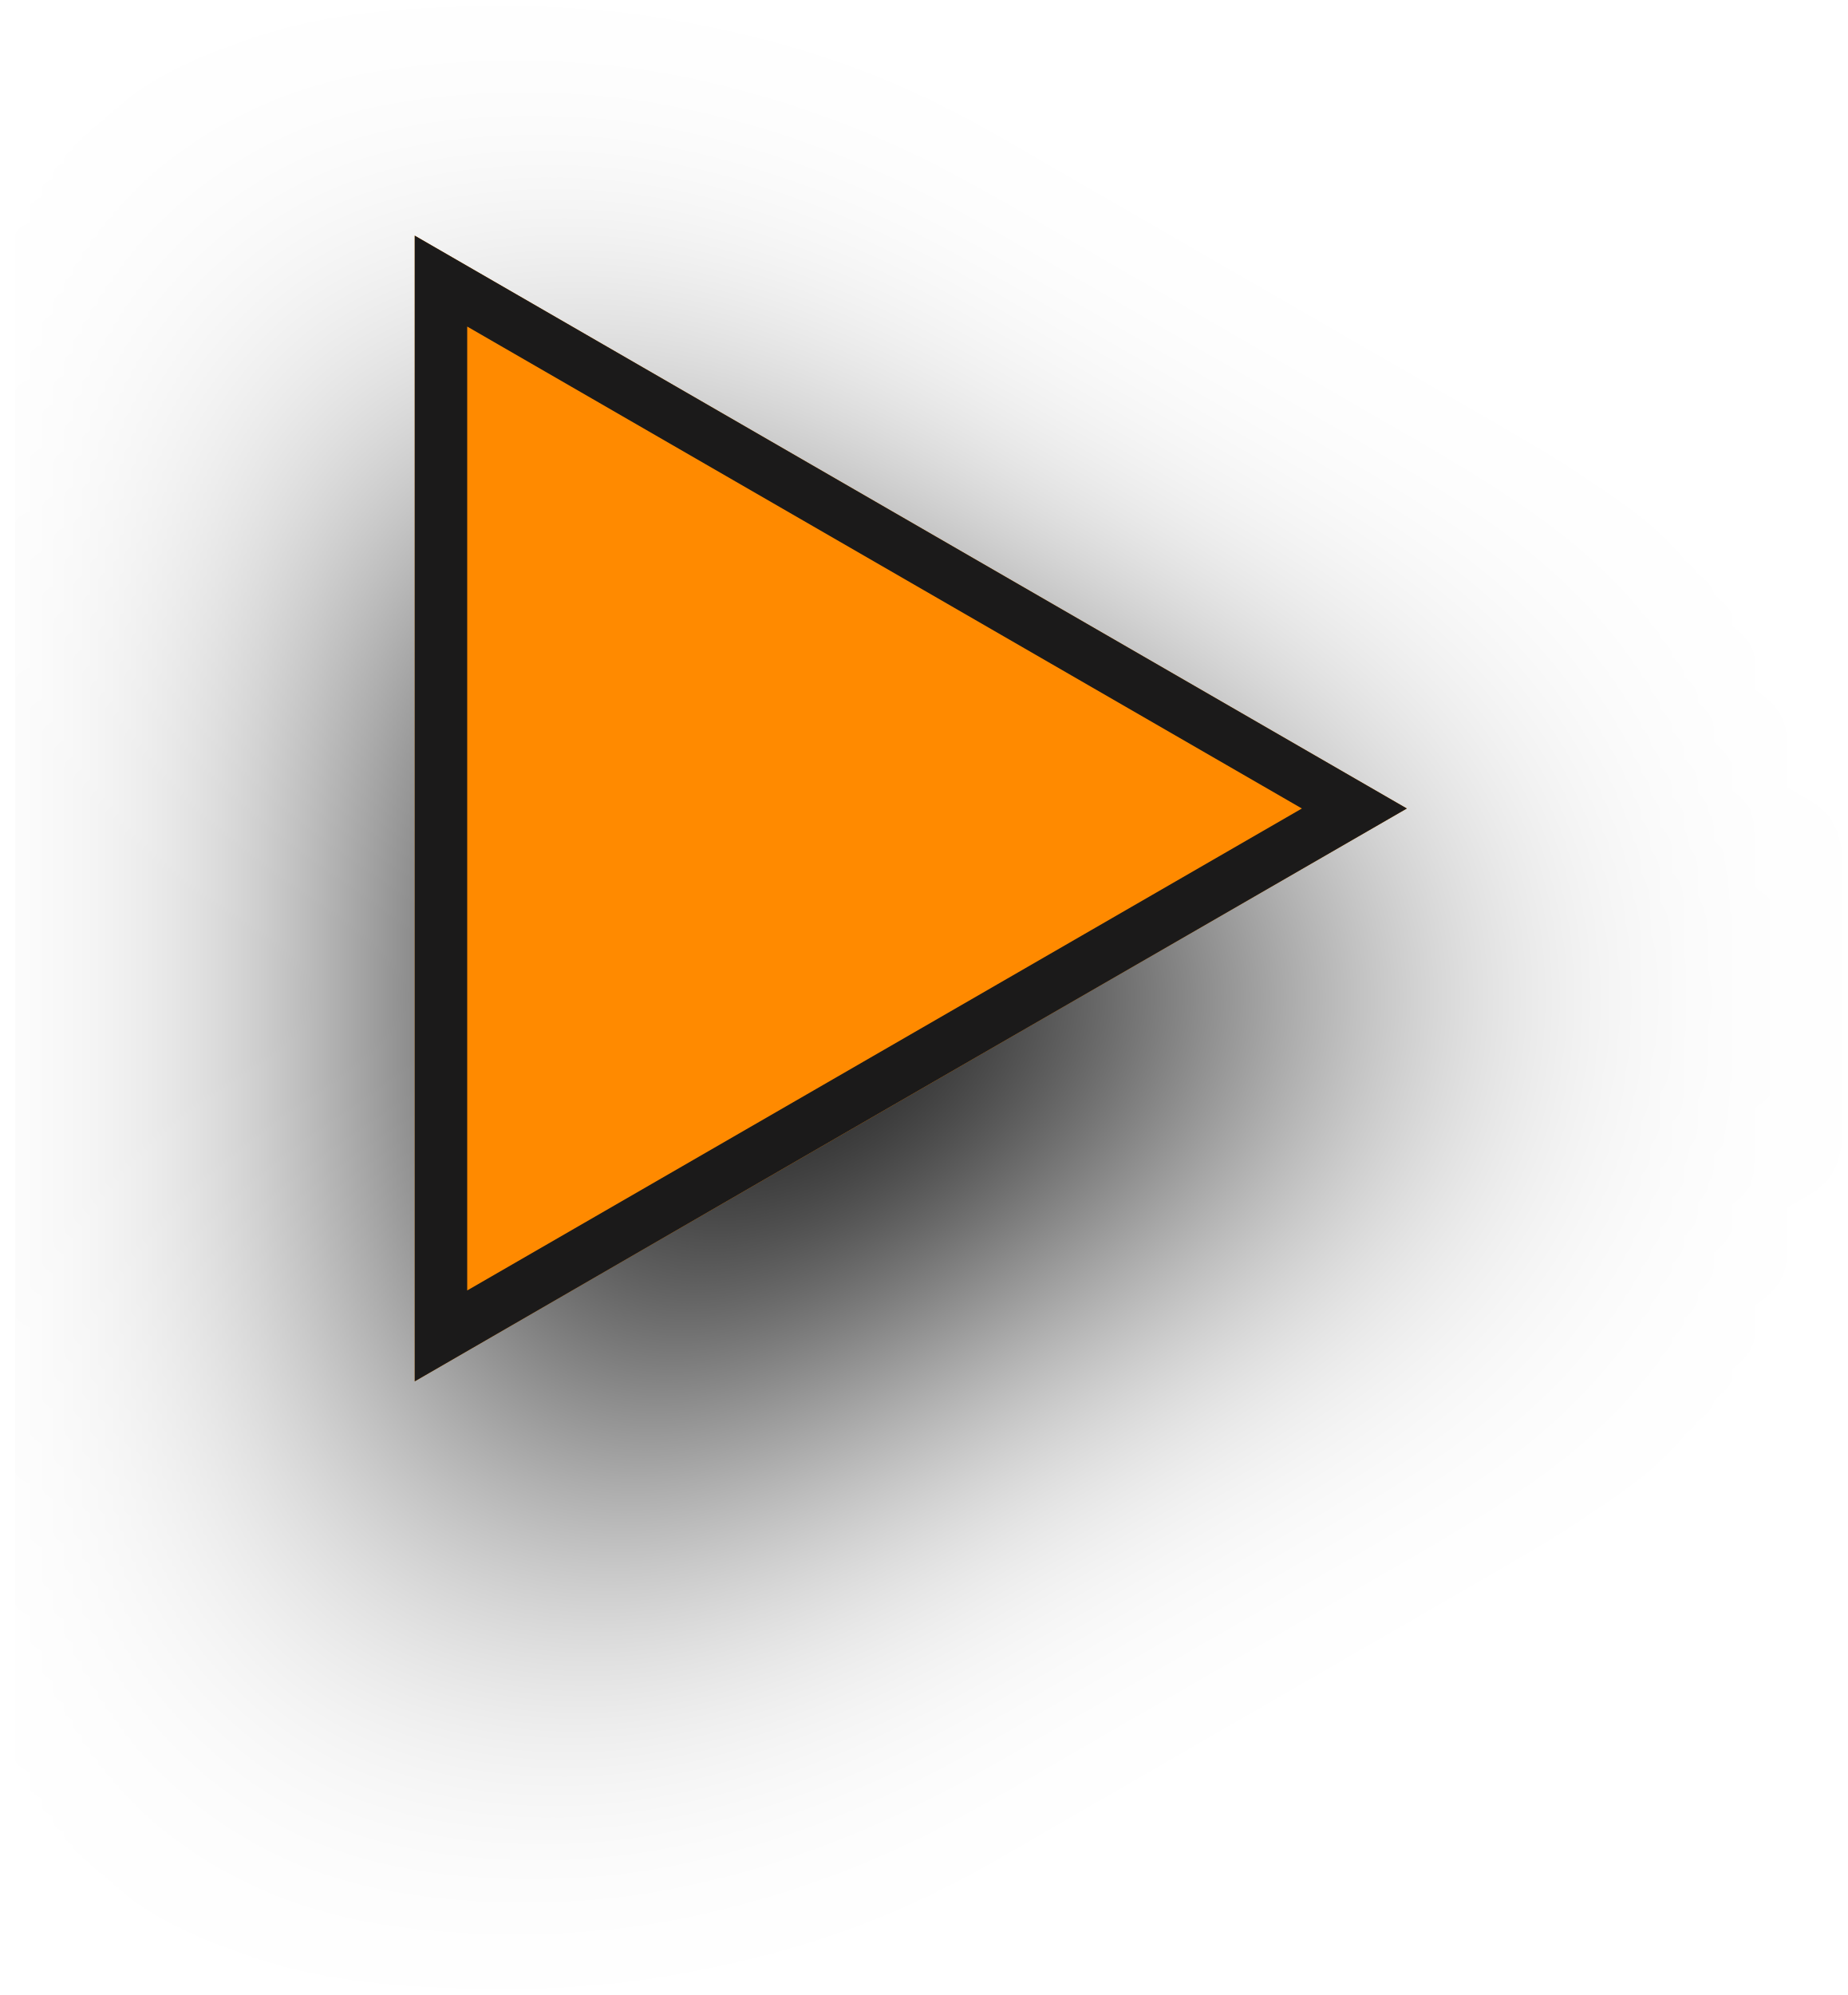
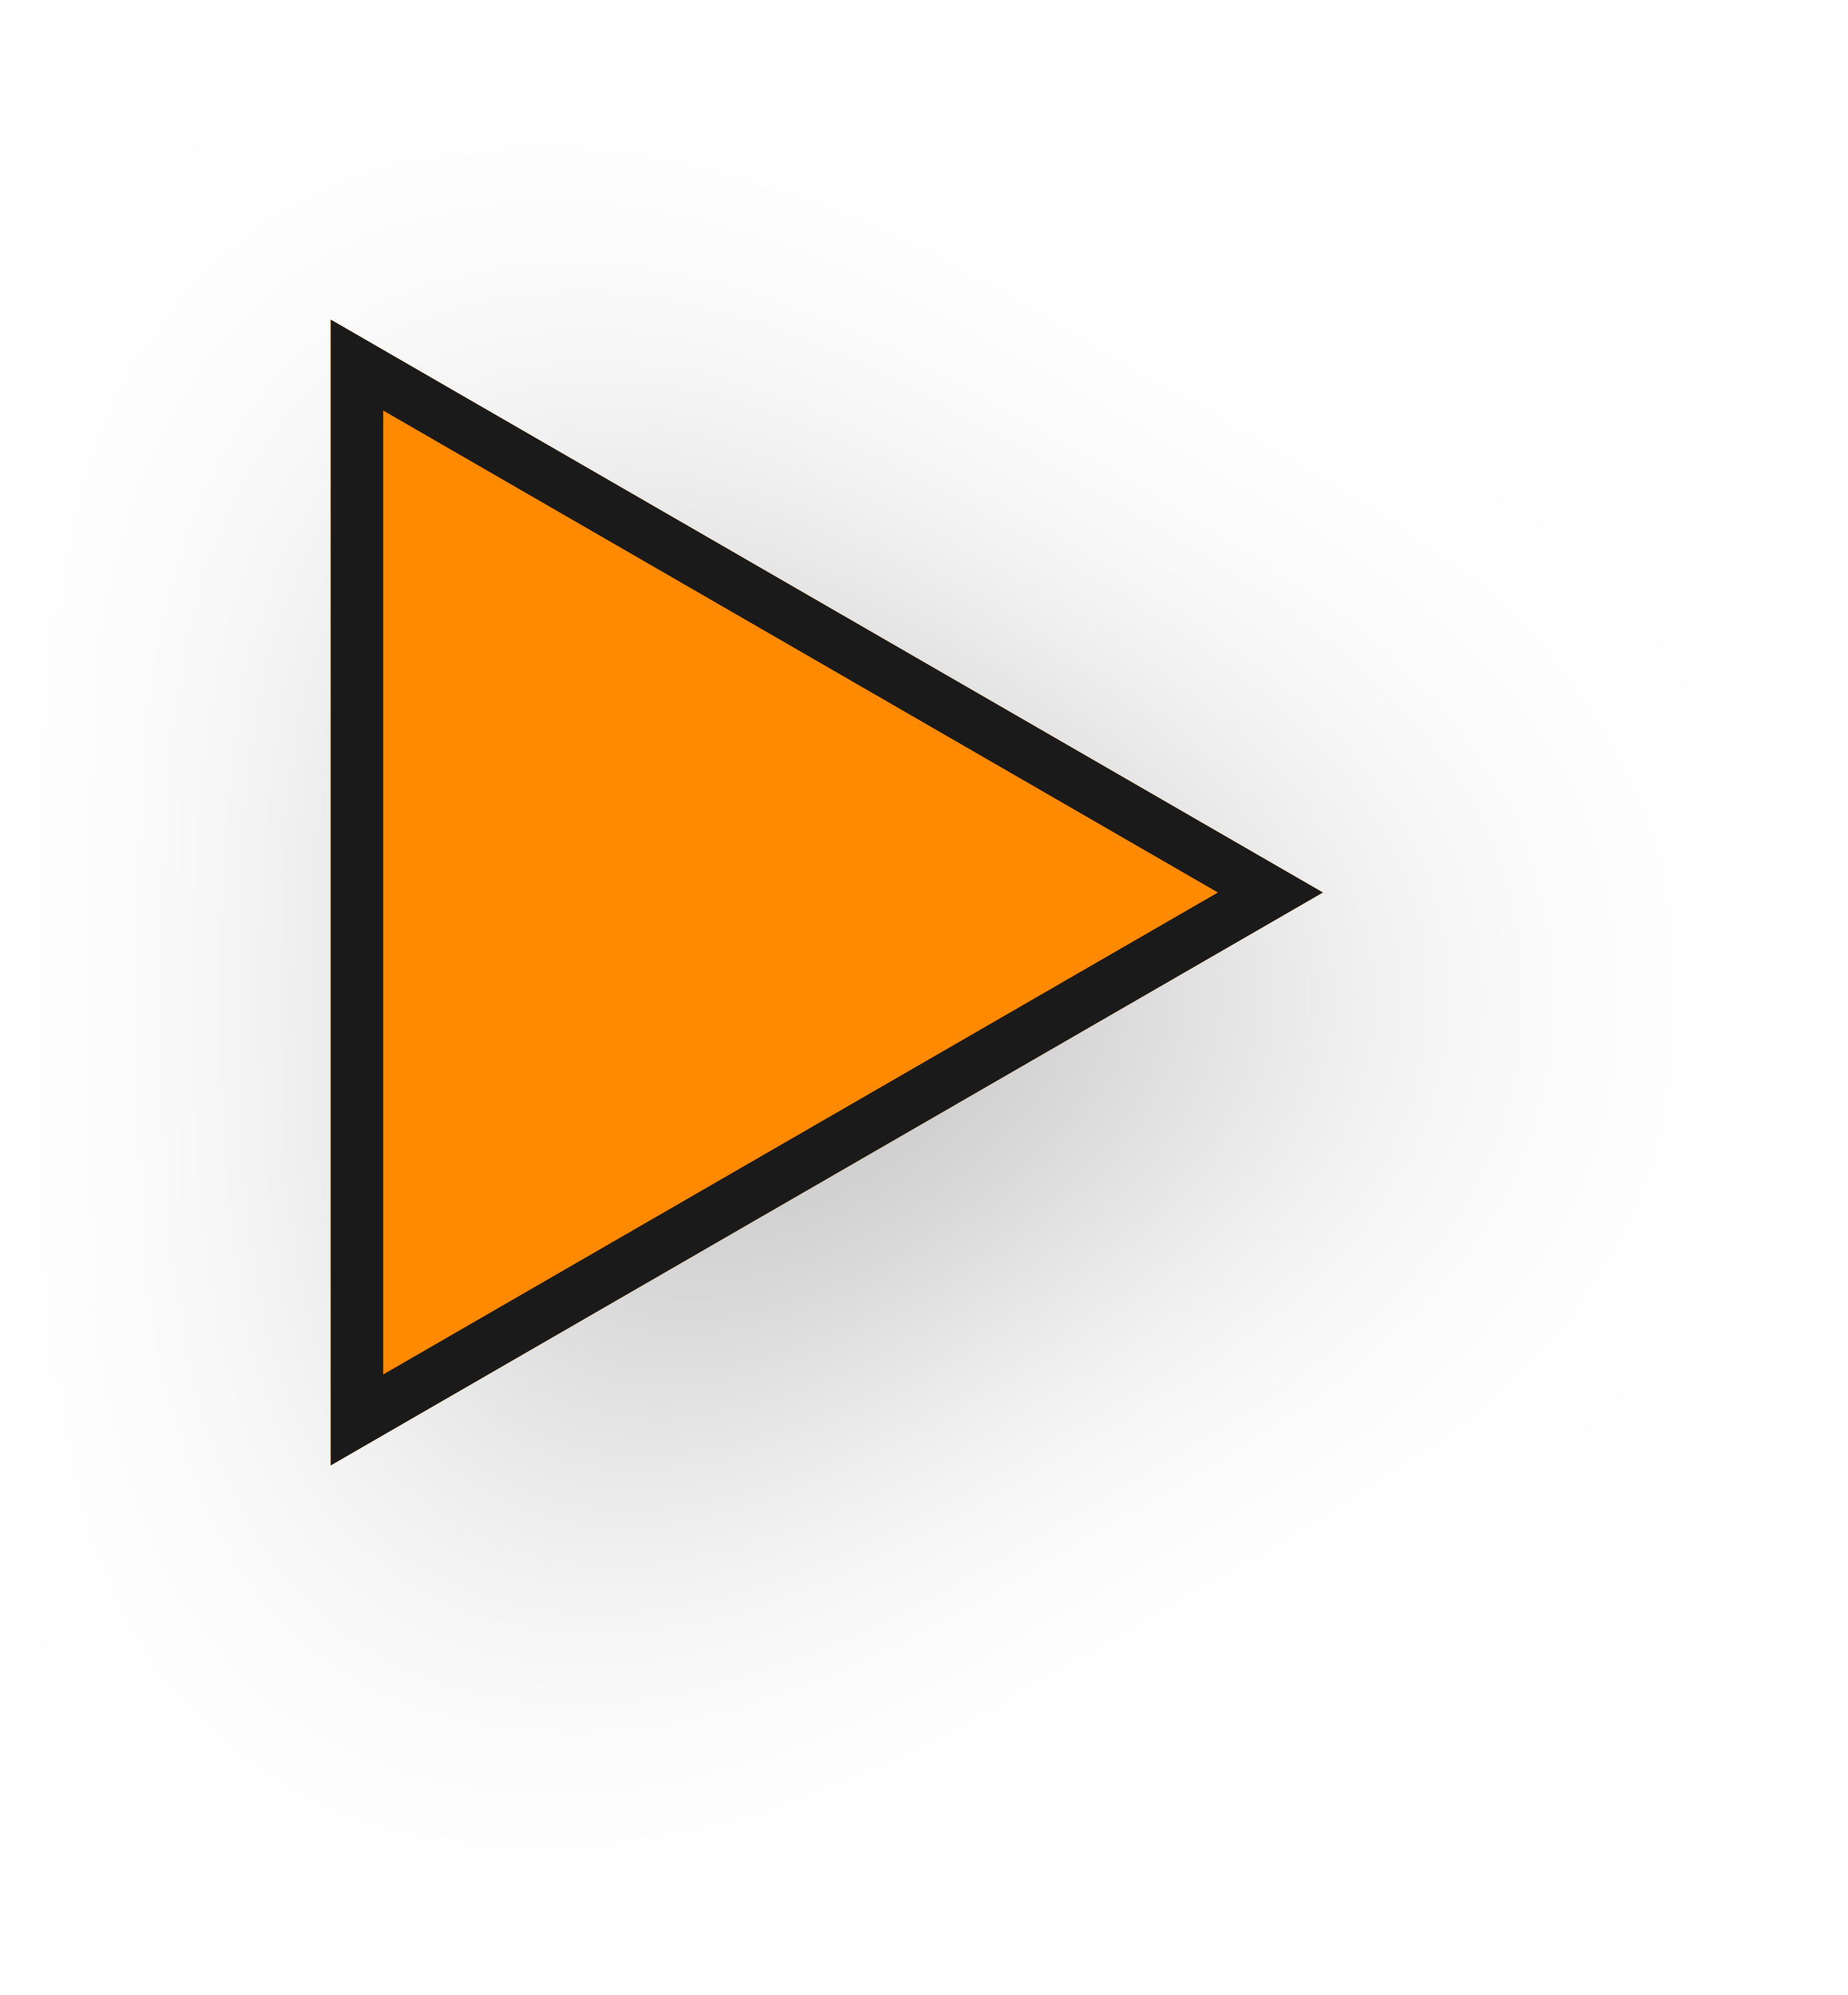
<svg xmlns="http://www.w3.org/2000/svg" width="88" height="95" viewBox="0 0 88 95" fill="none">
  <g filter="url(#filter0_d)">
-     <path d="M67 38.5L19.75 65.78L19.75 11.22L67 38.5Z" fill="#FF8A00" />
-     <path d="M21 13.385L64.5 38.5L21 63.615L21 13.385Z" stroke="#1B1A1A" stroke-width="2.5" />
+     <path d="M63 42.5L15.75 69.78L15.75 15.22L63 42.5Z" fill="#FF8A00" />
+     <path d="M17 17.385L60.5 42.5L17 67.615L17 17.385Z" stroke="#1B1A1A" stroke-width="2.5" />
  </g>
  <defs>
    <filter id="filter0_d" x="0.75" y="0.22" width="87.25" height="94.56" filterUnits="userSpaceOnUse" color-interpolation-filters="sRGB">
      <feFlood flood-opacity="0" result="BackgroundImageFix" />
      <feColorMatrix in="SourceAlpha" type="matrix" values="0 0 0 0 0 0 0 0 0 0 0 0 0 0 0 0 0 0 127 0" />
-       <feOffset dx="1" dy="9" />
+       <feOffset dx="5" dy="5" />
      <feGaussianBlur stdDeviation="10" />
-       <feColorMatrix type="matrix" values="0 0 0 0 0 0 0 0 0 0 0 0 0 0 0 0 0 0 1 0" />
+       <feColorMatrix type="matrix" values="0 0 0 0 0 0 0 0 0 0 0 0 0 0 0 0 0 0 0.25 0" />
      <feBlend mode="normal" in2="BackgroundImageFix" result="effect1_dropShadow" />
      <feBlend mode="normal" in="SourceGraphic" in2="effect1_dropShadow" result="shape" />
    </filter>
  </defs>
</svg>
